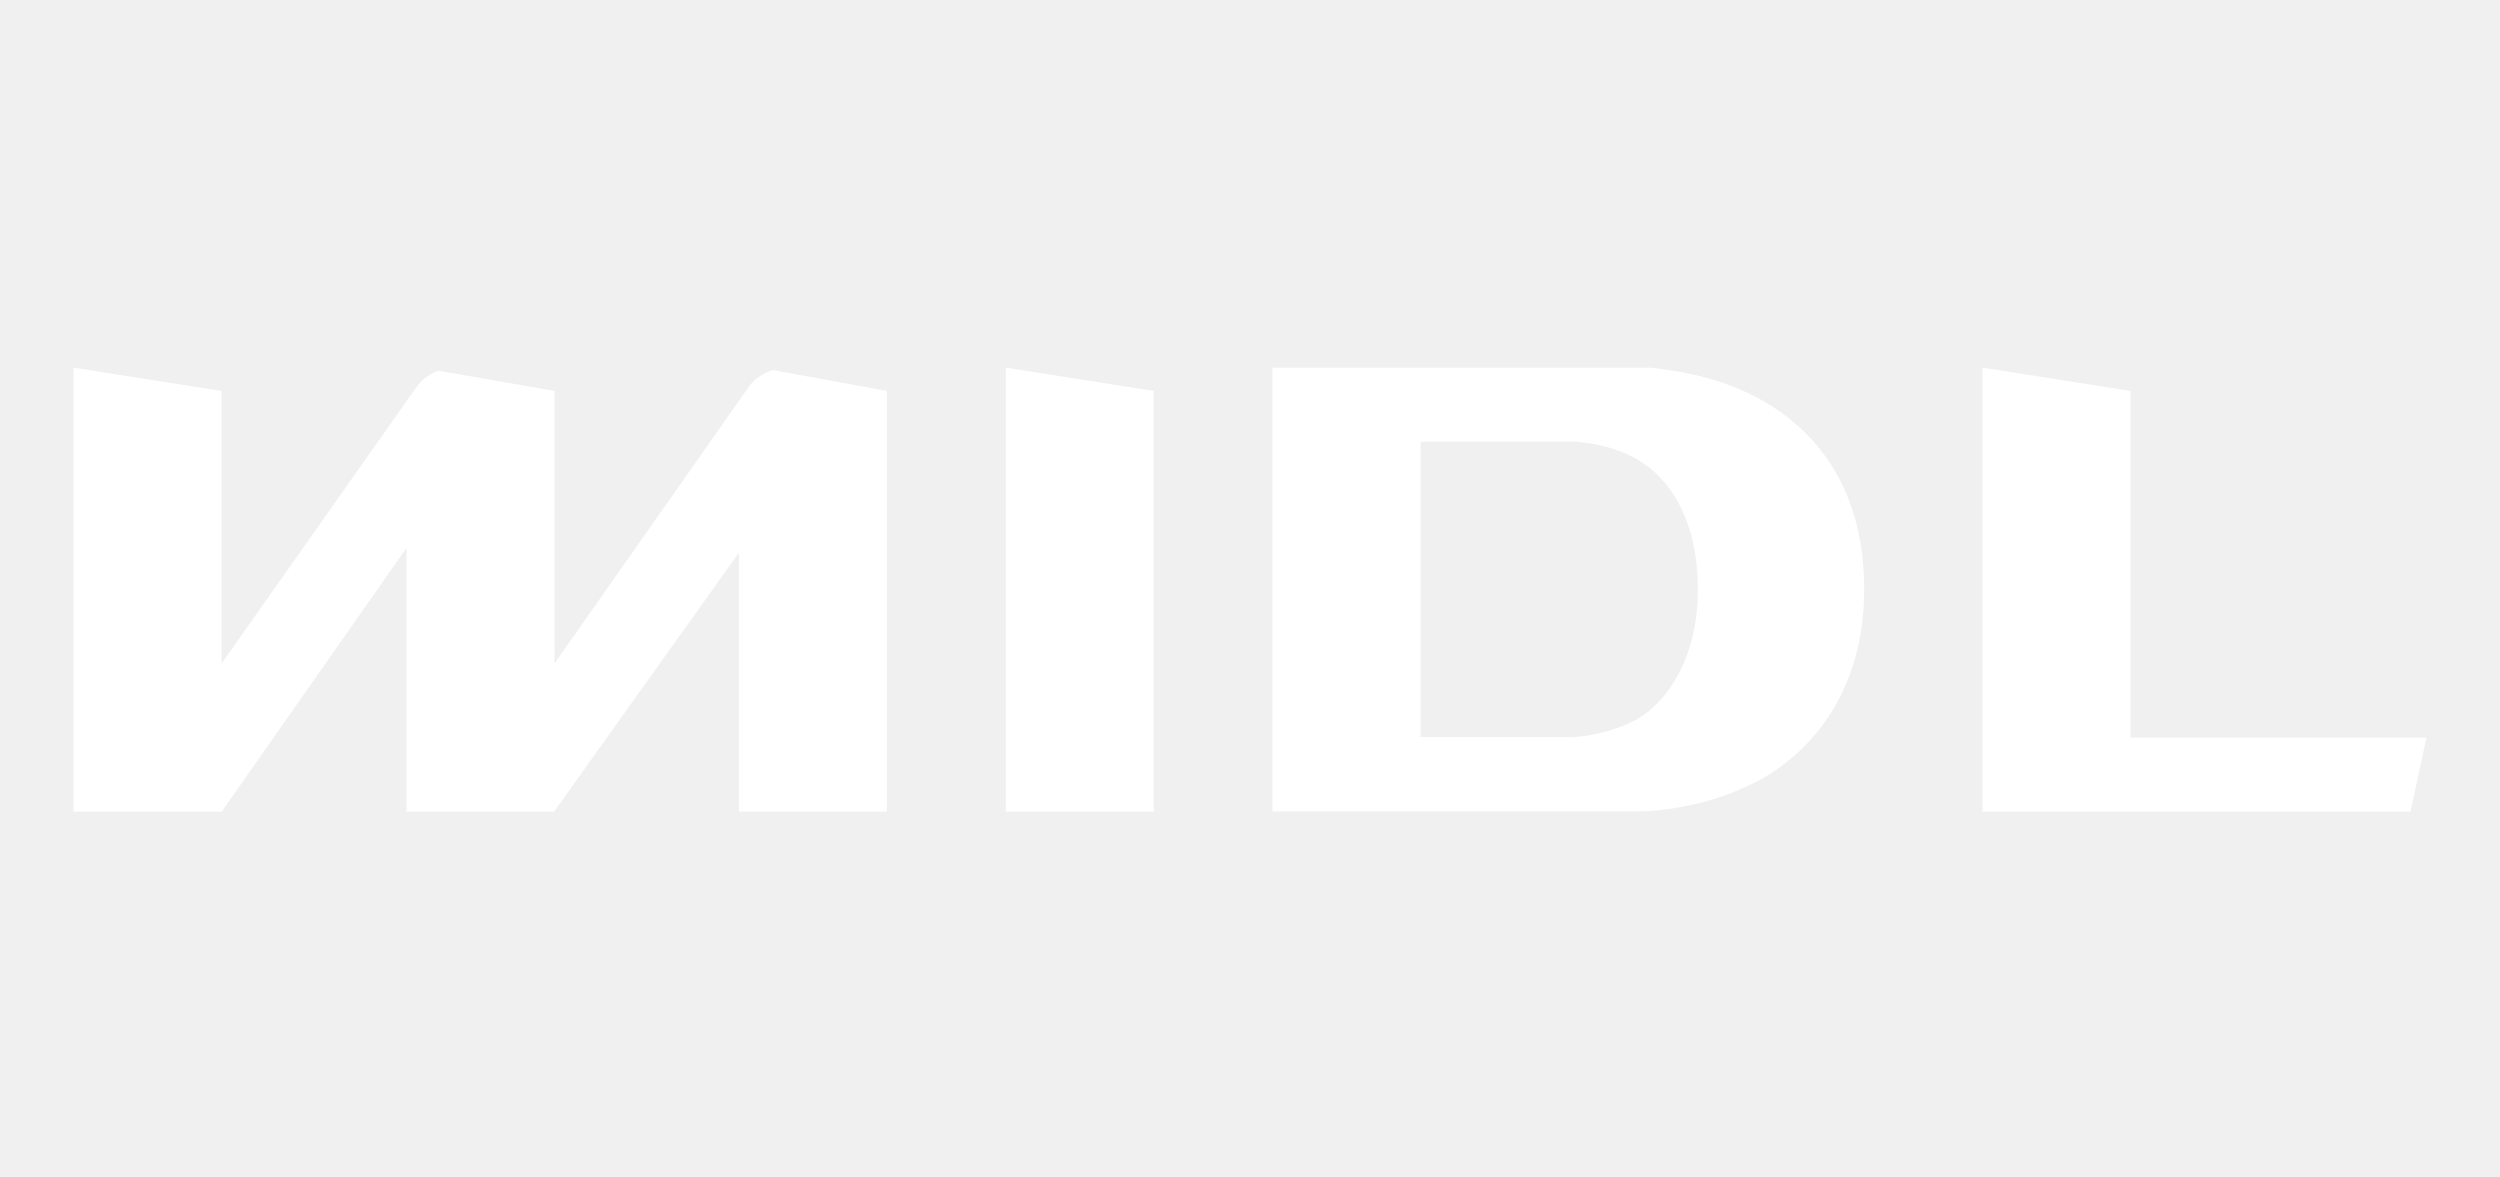
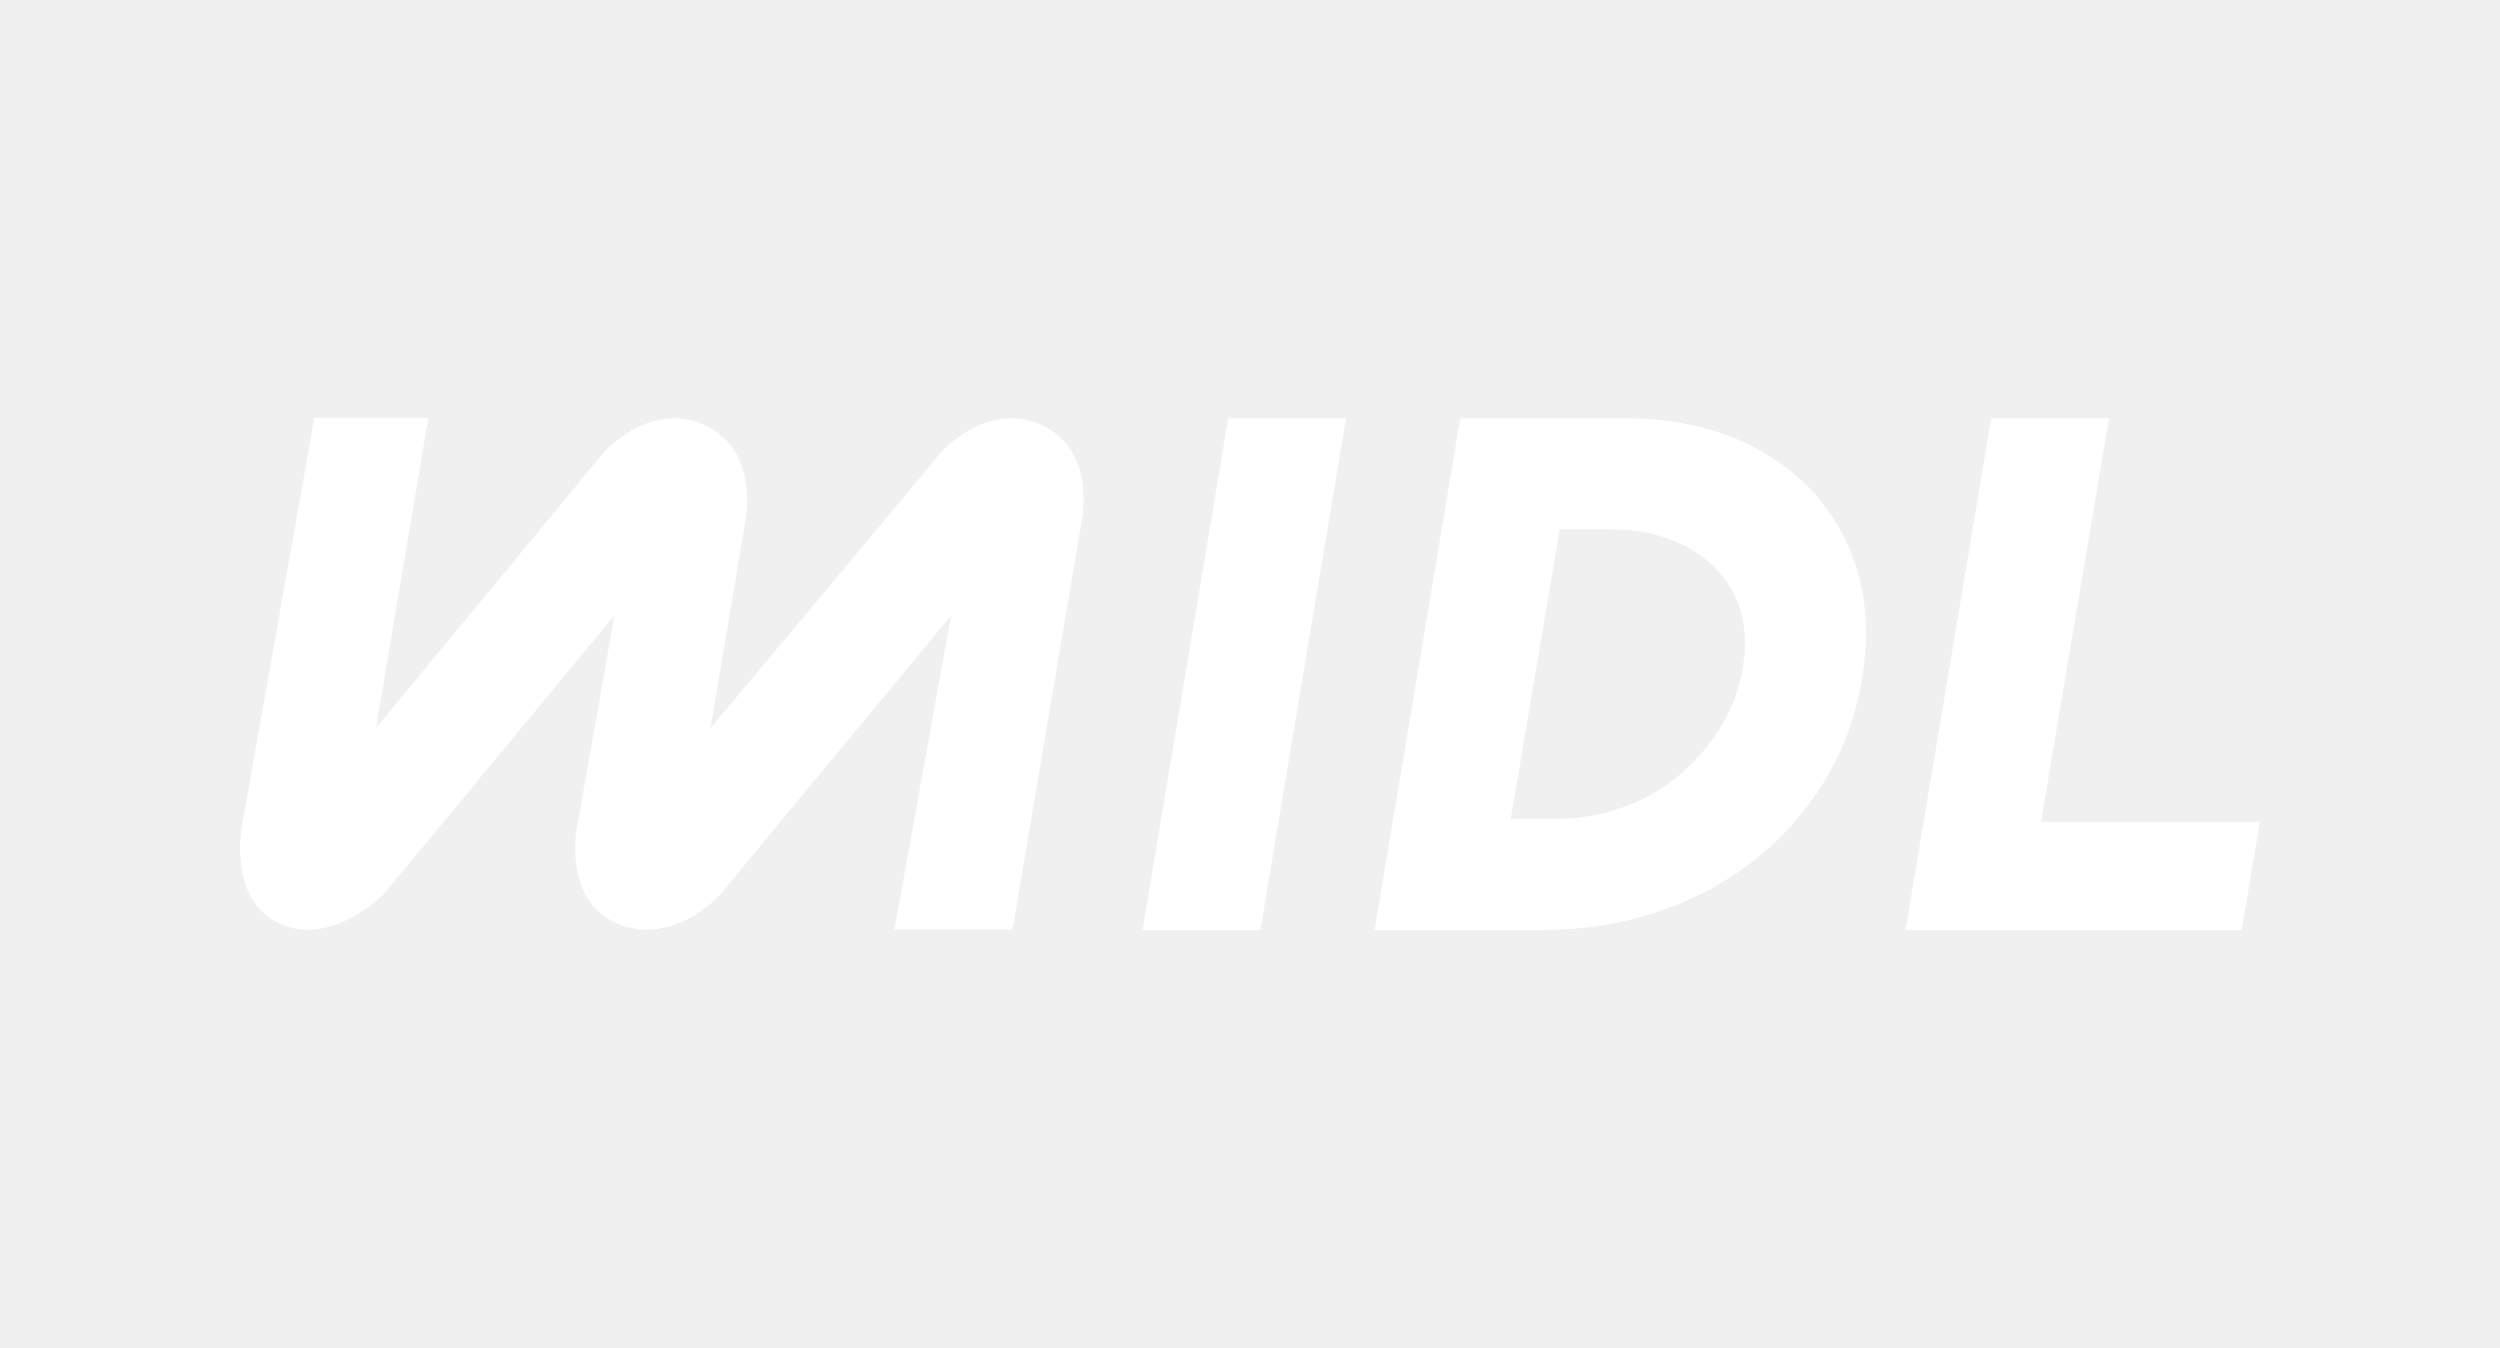
- <svg xmlns="http://www.w3.org/2000/svg" width="136" height="64" viewBox="0 0 136 64" fill="none">
-   <path fill-rule="evenodd" clip-rule="evenodd" d="M62.762 21.268L54.717 20V44.151H62.762V21.268ZM101.411 32.08C101.411 37.546 98.577 41.02 95.341 42.633L95.353 42.621C93.811 43.392 92.307 43.761 91.179 43.949C90.61 44.044 90.134 44.092 89.779 44.115C89.613 44.139 89.458 44.139 89.354 44.139H69.222V20H89.734C90.089 20.024 90.577 20.098 91.145 20.19C92.283 20.374 93.815 20.733 95.367 21.518C98.641 23.174 101.413 26.403 101.413 32.08H101.411ZM77.282 40.094V40.118L77.27 40.094H77.282ZM85.641 40.094H77.282V24.031H85.701C85.868 24.031 86.129 24.064 86.46 24.114C87.124 24.214 87.978 24.43 88.83 24.861C90.351 25.627 92.364 27.695 92.364 32.068C92.364 36.135 90.396 38.471 88.842 39.24C87.978 39.668 87.098 39.885 86.424 39.999C86.091 40.056 85.82 40.082 85.641 40.094ZM131.136 44.151H107.85V20L115.9 21.268V40.13H132L131.134 44.149L131.136 44.151Z" fill="white" />
-   <path d="M42.046 20.13C41.56 20.285 41.122 20.557 40.801 20.948L30.166 36.089V21.269L23.847 20.166C23.409 20.332 23.017 20.593 22.733 20.948L12.05 36.101V21.269L4 20V44.151H12.062L22.116 29.805V44.151H30.143L40.197 30.066V44.151H48.247V21.269L42.046 20.13Z" fill="white" />
+ <svg xmlns="http://www.w3.org/2000/svg" viewBox="0 0 115 62" fill="none">
+   <path fill="#fff" d="m52.556 42.78 3.941-23.54h5.423l-3.94 23.54h-5.424ZM63.23 42.78l3.941-23.54h7.714c2.448.022 4.547.56 6.3 1.614 1.75 1.031 3.03 2.455 3.84 4.27.808 1.794 1.01 3.868.606 6.222a12.953 12.953 0 0 1-1.718 4.607 13.84 13.84 0 0 1-3.234 3.632c-1.28 1.01-2.751 1.794-4.413 2.354-1.662.56-3.436.841-5.322.841H63.23Zm6.265-5.112h2.123a8.76 8.76 0 0 0 2.964-.504 8.393 8.393 0 0 0 2.594-1.446 8.892 8.892 0 0 0 1.953-2.253 7.252 7.252 0 0 0 1.045-2.792c.202-1.233.078-2.32-.371-3.262-.45-.941-1.168-1.681-2.156-2.22-.988-.56-2.19-.84-3.604-.84h-2.29l-2.258 13.317ZM87.654 42.78l3.942-23.54h5.423l-3.133 18.563h10.072l-.842 4.977H87.654ZM46.581 42.756h-5.439l2.609-14.444-10.678 12.901s-2.15 2.35-4.675 1.27c-2.525-1.077-1.86-4.398-1.86-4.398l1.727-9.775-10.6 12.807s-2.41 2.472-4.808 1.367c-2.4-1.106-1.728-4.496-1.728-4.496L14.46 19.22h5.243l-2.405 14.271 10.44-12.635s2.111-2.46 4.666-1.305c2.554 1.155 1.892 4.386 1.892 4.386l-1.61 9.556 10.658-12.746c.445-.46 2.337-2.205 4.566-1.197 2.555 1.154 1.85 4.41 1.85 4.41L46.58 42.756Z" />
</svg>
